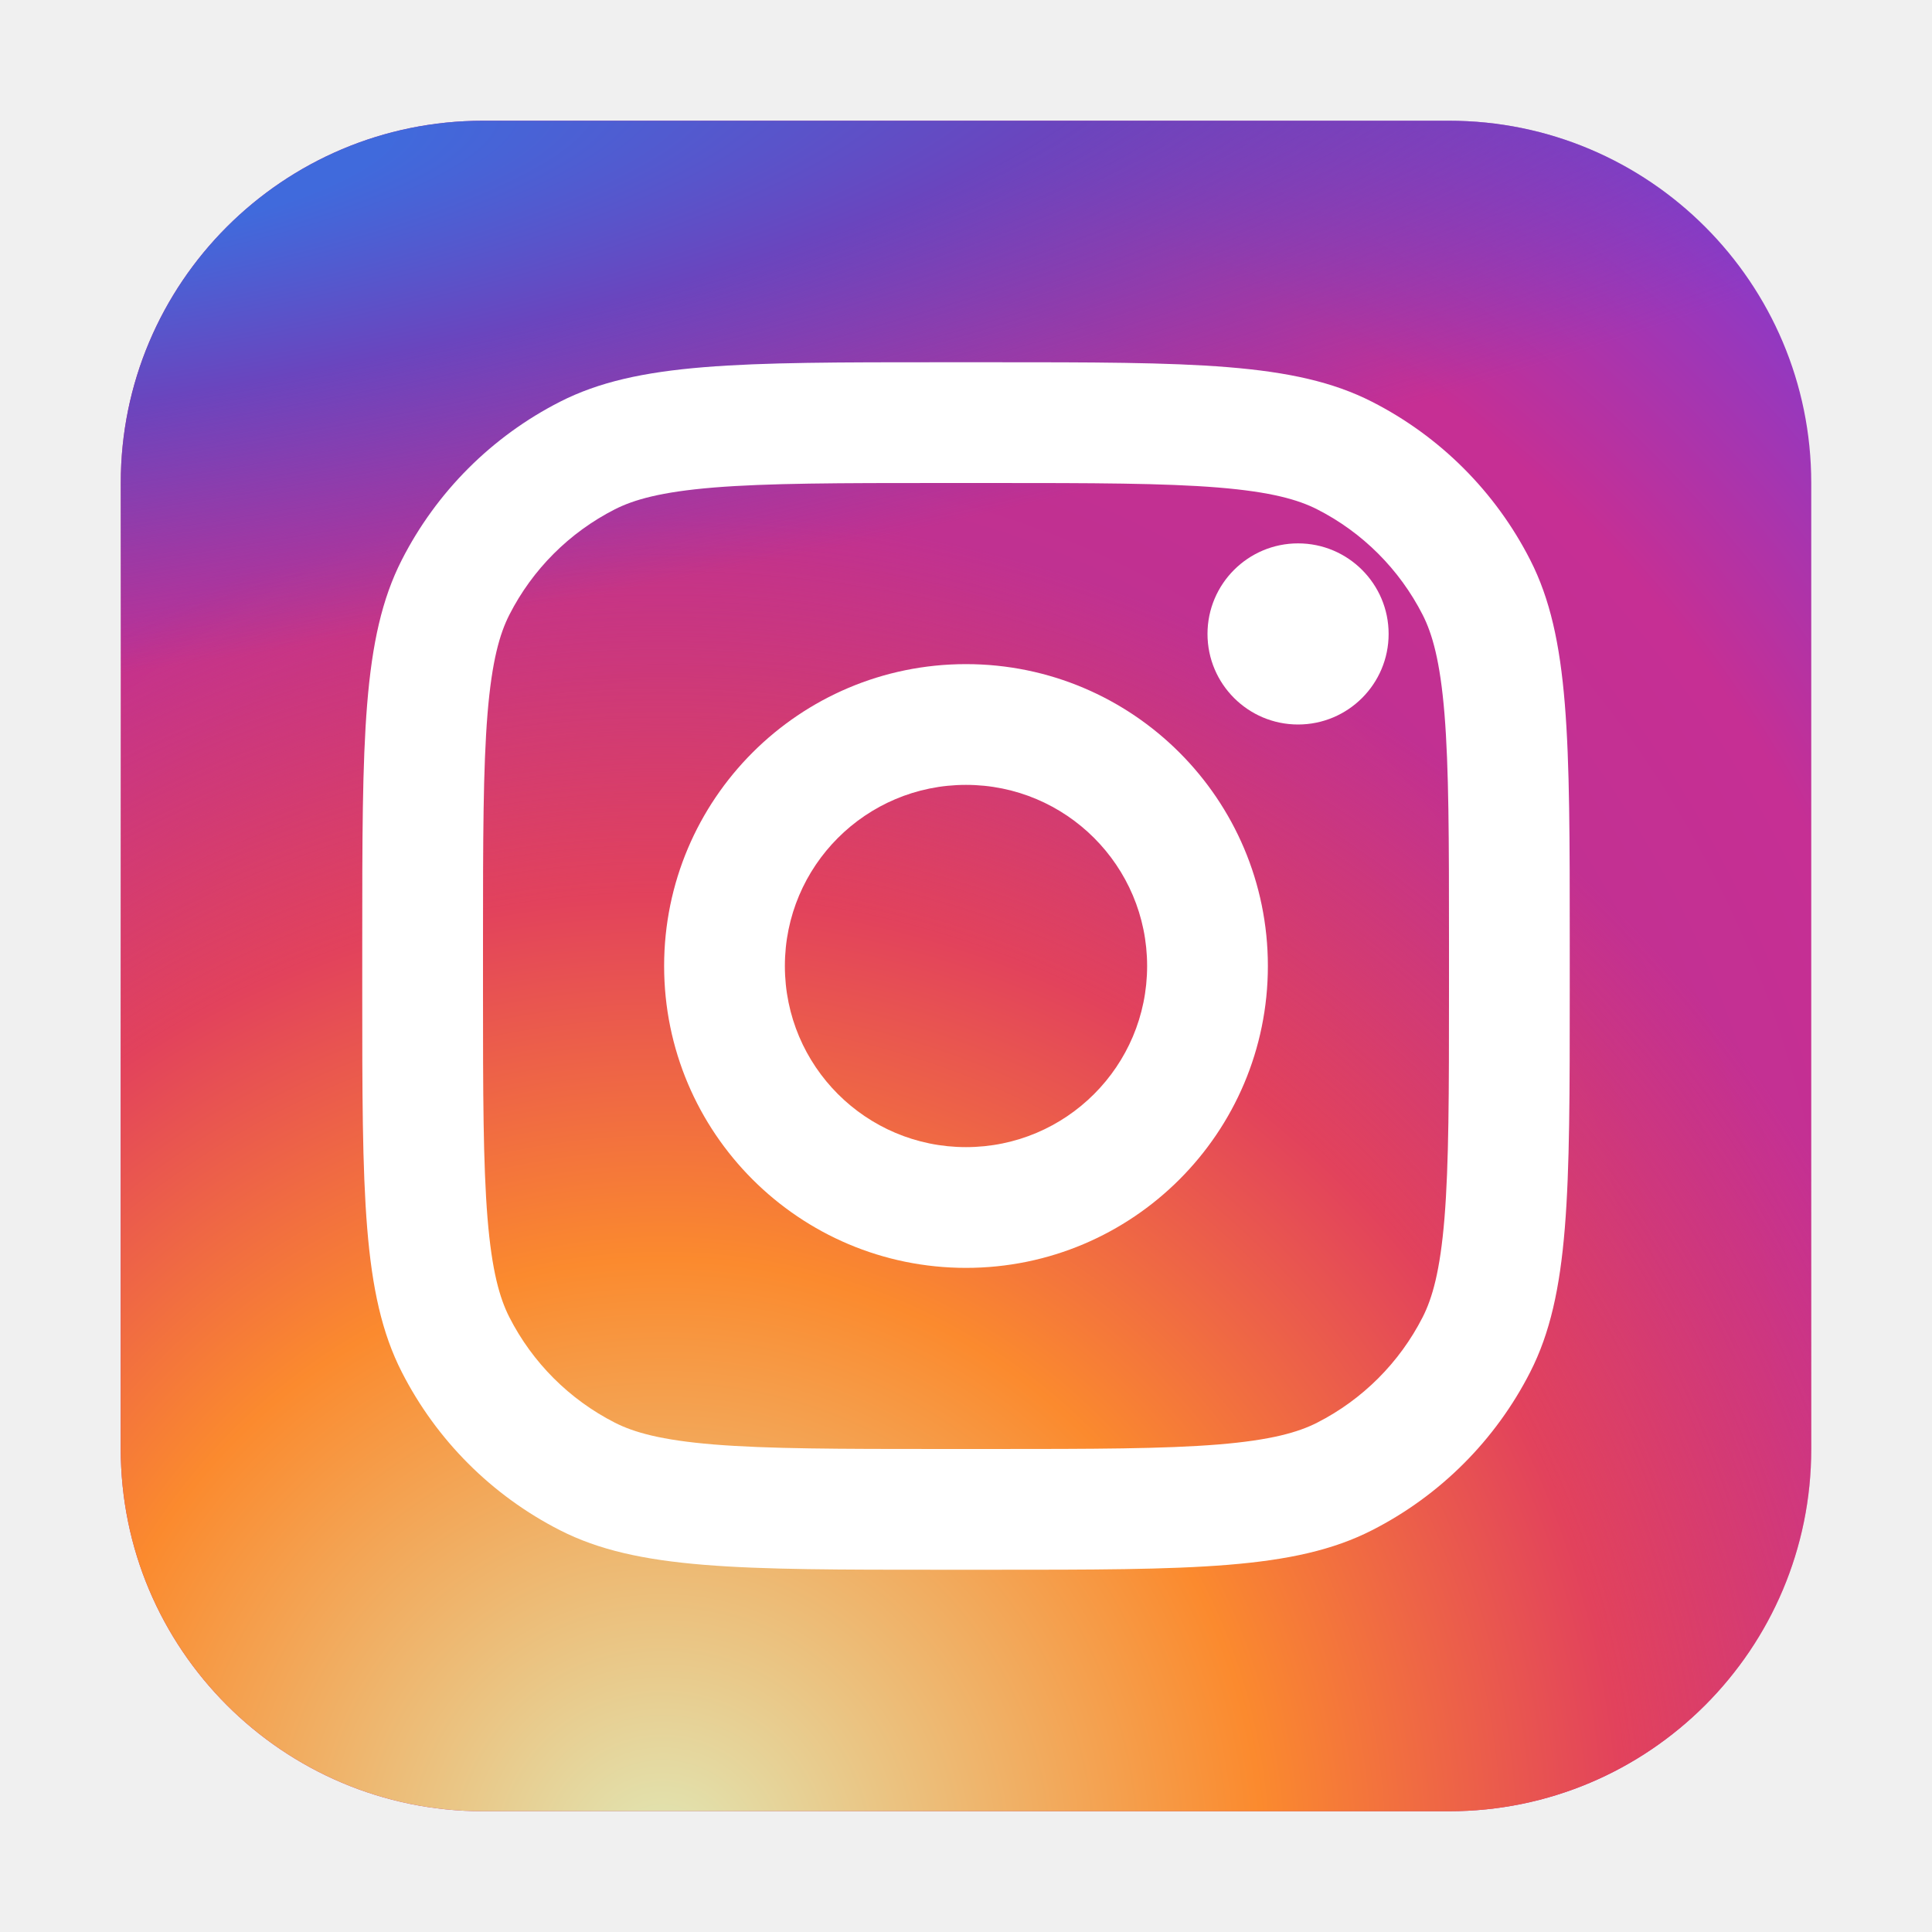
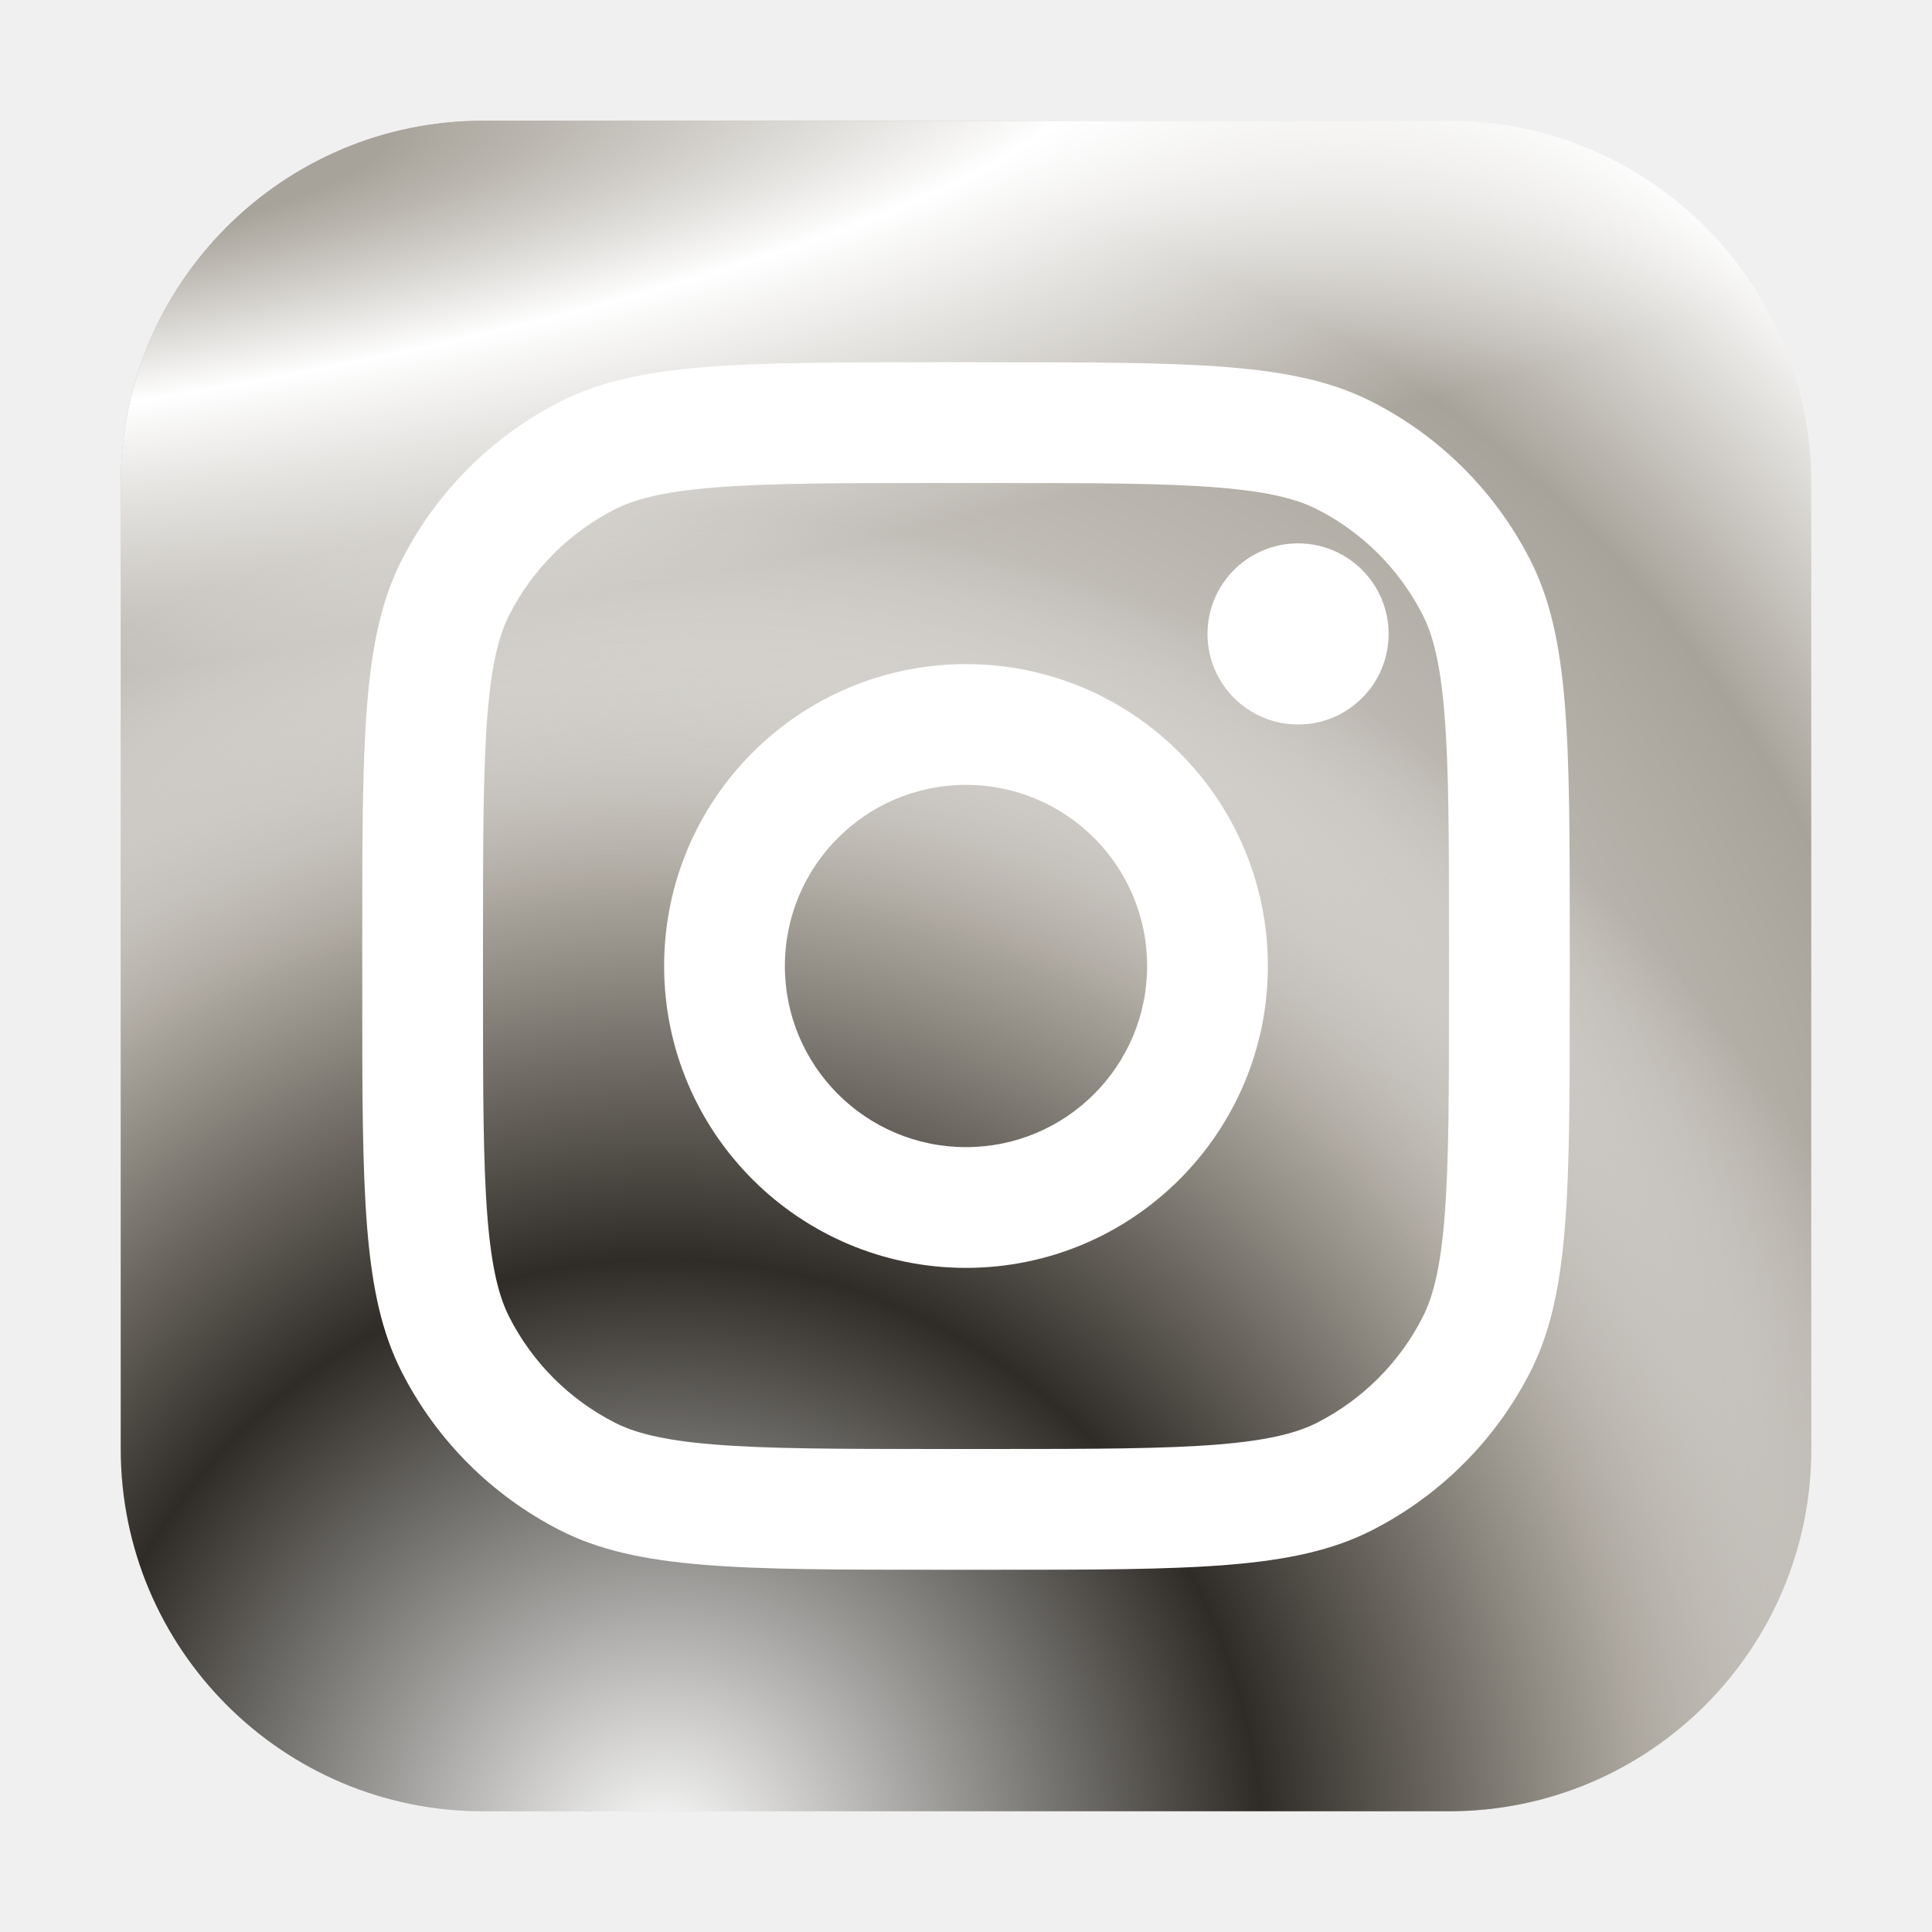
- <svg xmlns="http://www.w3.org/2000/svg" width="800px" height="800px" viewBox="0 0 32 32" fill="none">
+ <svg xmlns="http://www.w3.org/2000/svg" width="800px" height="800px" viewBox="0 0 32 32" fill="">
  <rect x="2" y="2" width="28" height="28" rx="6" fill="url(#paint0_radial_87_7153)" />
  <rect x="2" y="2" width="28" height="28" rx="6" fill="url(#paint1_radial_87_7153)" />
  <rect x="2" y="2" width="28" height="28" rx="6" fill="url(#paint2_radial_87_7153)" />
  <path d="M23 10.5C23 11.328 22.328 12 21.5 12C20.672 12 20 11.328 20 10.5C20 9.672 20.672 9 21.5 9C22.328 9 23 9.672 23 10.5Z" fill="white" />
  <path fill-rule="evenodd" clip-rule="evenodd" d="M16 21C18.761 21 21 18.761 21 16C21 13.239 18.761 11 16 11C13.239 11 11 13.239 11 16C11 18.761 13.239 21 16 21ZM16 19C17.657 19 19 17.657 19 16C19 14.343 17.657 13 16 13C14.343 13 13 14.343 13 16C13 17.657 14.343 19 16 19Z" fill="white" />
  <path fill-rule="evenodd" clip-rule="evenodd" d="M6 15.6C6 12.24 6 10.559 6.654 9.276C7.229 8.147 8.147 7.229 9.276 6.654C10.559 6 12.24 6 15.6 6H16.4C19.76 6 21.441 6 22.724 6.654C23.853 7.229 24.771 8.147 25.346 9.276C26 10.559 26 12.24 26 15.6V16.4C26 19.76 26 21.441 25.346 22.724C24.771 23.853 23.853 24.771 22.724 25.346C21.441 26 19.76 26 16.4 26H15.6C12.24 26 10.559 26 9.276 25.346C8.147 24.771 7.229 23.853 6.654 22.724C6 21.441 6 19.76 6 16.4V15.6ZM15.6 8H16.4C18.113 8 19.278 8.002 20.178 8.075C21.055 8.147 21.503 8.277 21.816 8.436C22.569 8.819 23.18 9.431 23.564 10.184C23.723 10.497 23.853 10.945 23.925 11.822C23.998 12.722 24 13.887 24 15.6V16.4C24 18.113 23.998 19.278 23.925 20.178C23.853 21.055 23.723 21.503 23.564 21.816C23.18 22.569 22.569 23.18 21.816 23.564C21.503 23.723 21.055 23.853 20.178 23.925C19.278 23.998 18.113 24 16.4 24H15.6C13.887 24 12.722 23.998 11.822 23.925C10.945 23.853 10.497 23.723 10.184 23.564C9.431 23.18 8.819 22.569 8.436 21.816C8.277 21.503 8.147 21.055 8.075 20.178C8.002 19.278 8 18.113 8 16.4V15.6C8 13.887 8.002 12.722 8.075 11.822C8.147 10.945 8.277 10.497 8.436 10.184C8.819 9.431 9.431 8.819 10.184 8.436C10.497 8.277 10.945 8.147 11.822 8.075C12.722 8.002 13.887 8 15.6 8Z" fill="white" />
  <defs>
    <radialGradient id="paint0_radial_87_7153" cx="0" cy="0" r="1" gradientUnits="userSpaceOnUse" gradientTransform="translate(12 23) rotate(-55.3758) scale(25.5196)">
-       <stop stop-color="#B13589" />
-       <stop offset="0.793" stop-color="#C62F94" />
-       <stop offset="1" stop-color="#8A3AC8" />
+       <stop stop-color="#fff" />
+       <stop offset="0.793" stop-color="rgb(168, 163, 154)" />
+       <stop offset="1" stop-color="#fff" />
    </radialGradient>
    <radialGradient id="paint1_radial_87_7153" cx="0" cy="0" r="1" gradientUnits="userSpaceOnUse" gradientTransform="translate(11 31) rotate(-65.1363) scale(22.5942)">
-       <stop stop-color="#E0E8B7" />
-       <stop offset="0.445" stop-color="#FB8A2E" />
-       <stop offset="0.715" stop-color="#E2425C" />
-       <stop offset="1" stop-color="#E2425C" stop-opacity="0" />
+       <stop stop-color="#fff" />
+       <stop offset="0.445" stop-color="#2f2c27" />
+       <stop offset="0.715" stop-color="rgb(168, 163, 154)" />
+       <stop offset="1" stop-color="#fff" stop-opacity="0" />
    </radialGradient>
    <radialGradient id="paint2_radial_87_7153" cx="0" cy="0" r="1" gradientUnits="userSpaceOnUse" gradientTransform="translate(0.500002 3) rotate(-8.1301) scale(38.8909 8.31836)">
-       <stop offset="0.157" stop-color="#406ADC" />
-       <stop offset="0.468" stop-color="#6A45BE" />
-       <stop offset="1" stop-color="#6A45BE" stop-opacity="0" />
+       <stop offset="0.157" stop-color="rgb(168, 163, 154)" />
+       <stop offset="0.468" stop-color="#fff" />
+       <stop offset="1" stop-color="#fff" stop-opacity="0" />
    </radialGradient>
  </defs>
</svg>
